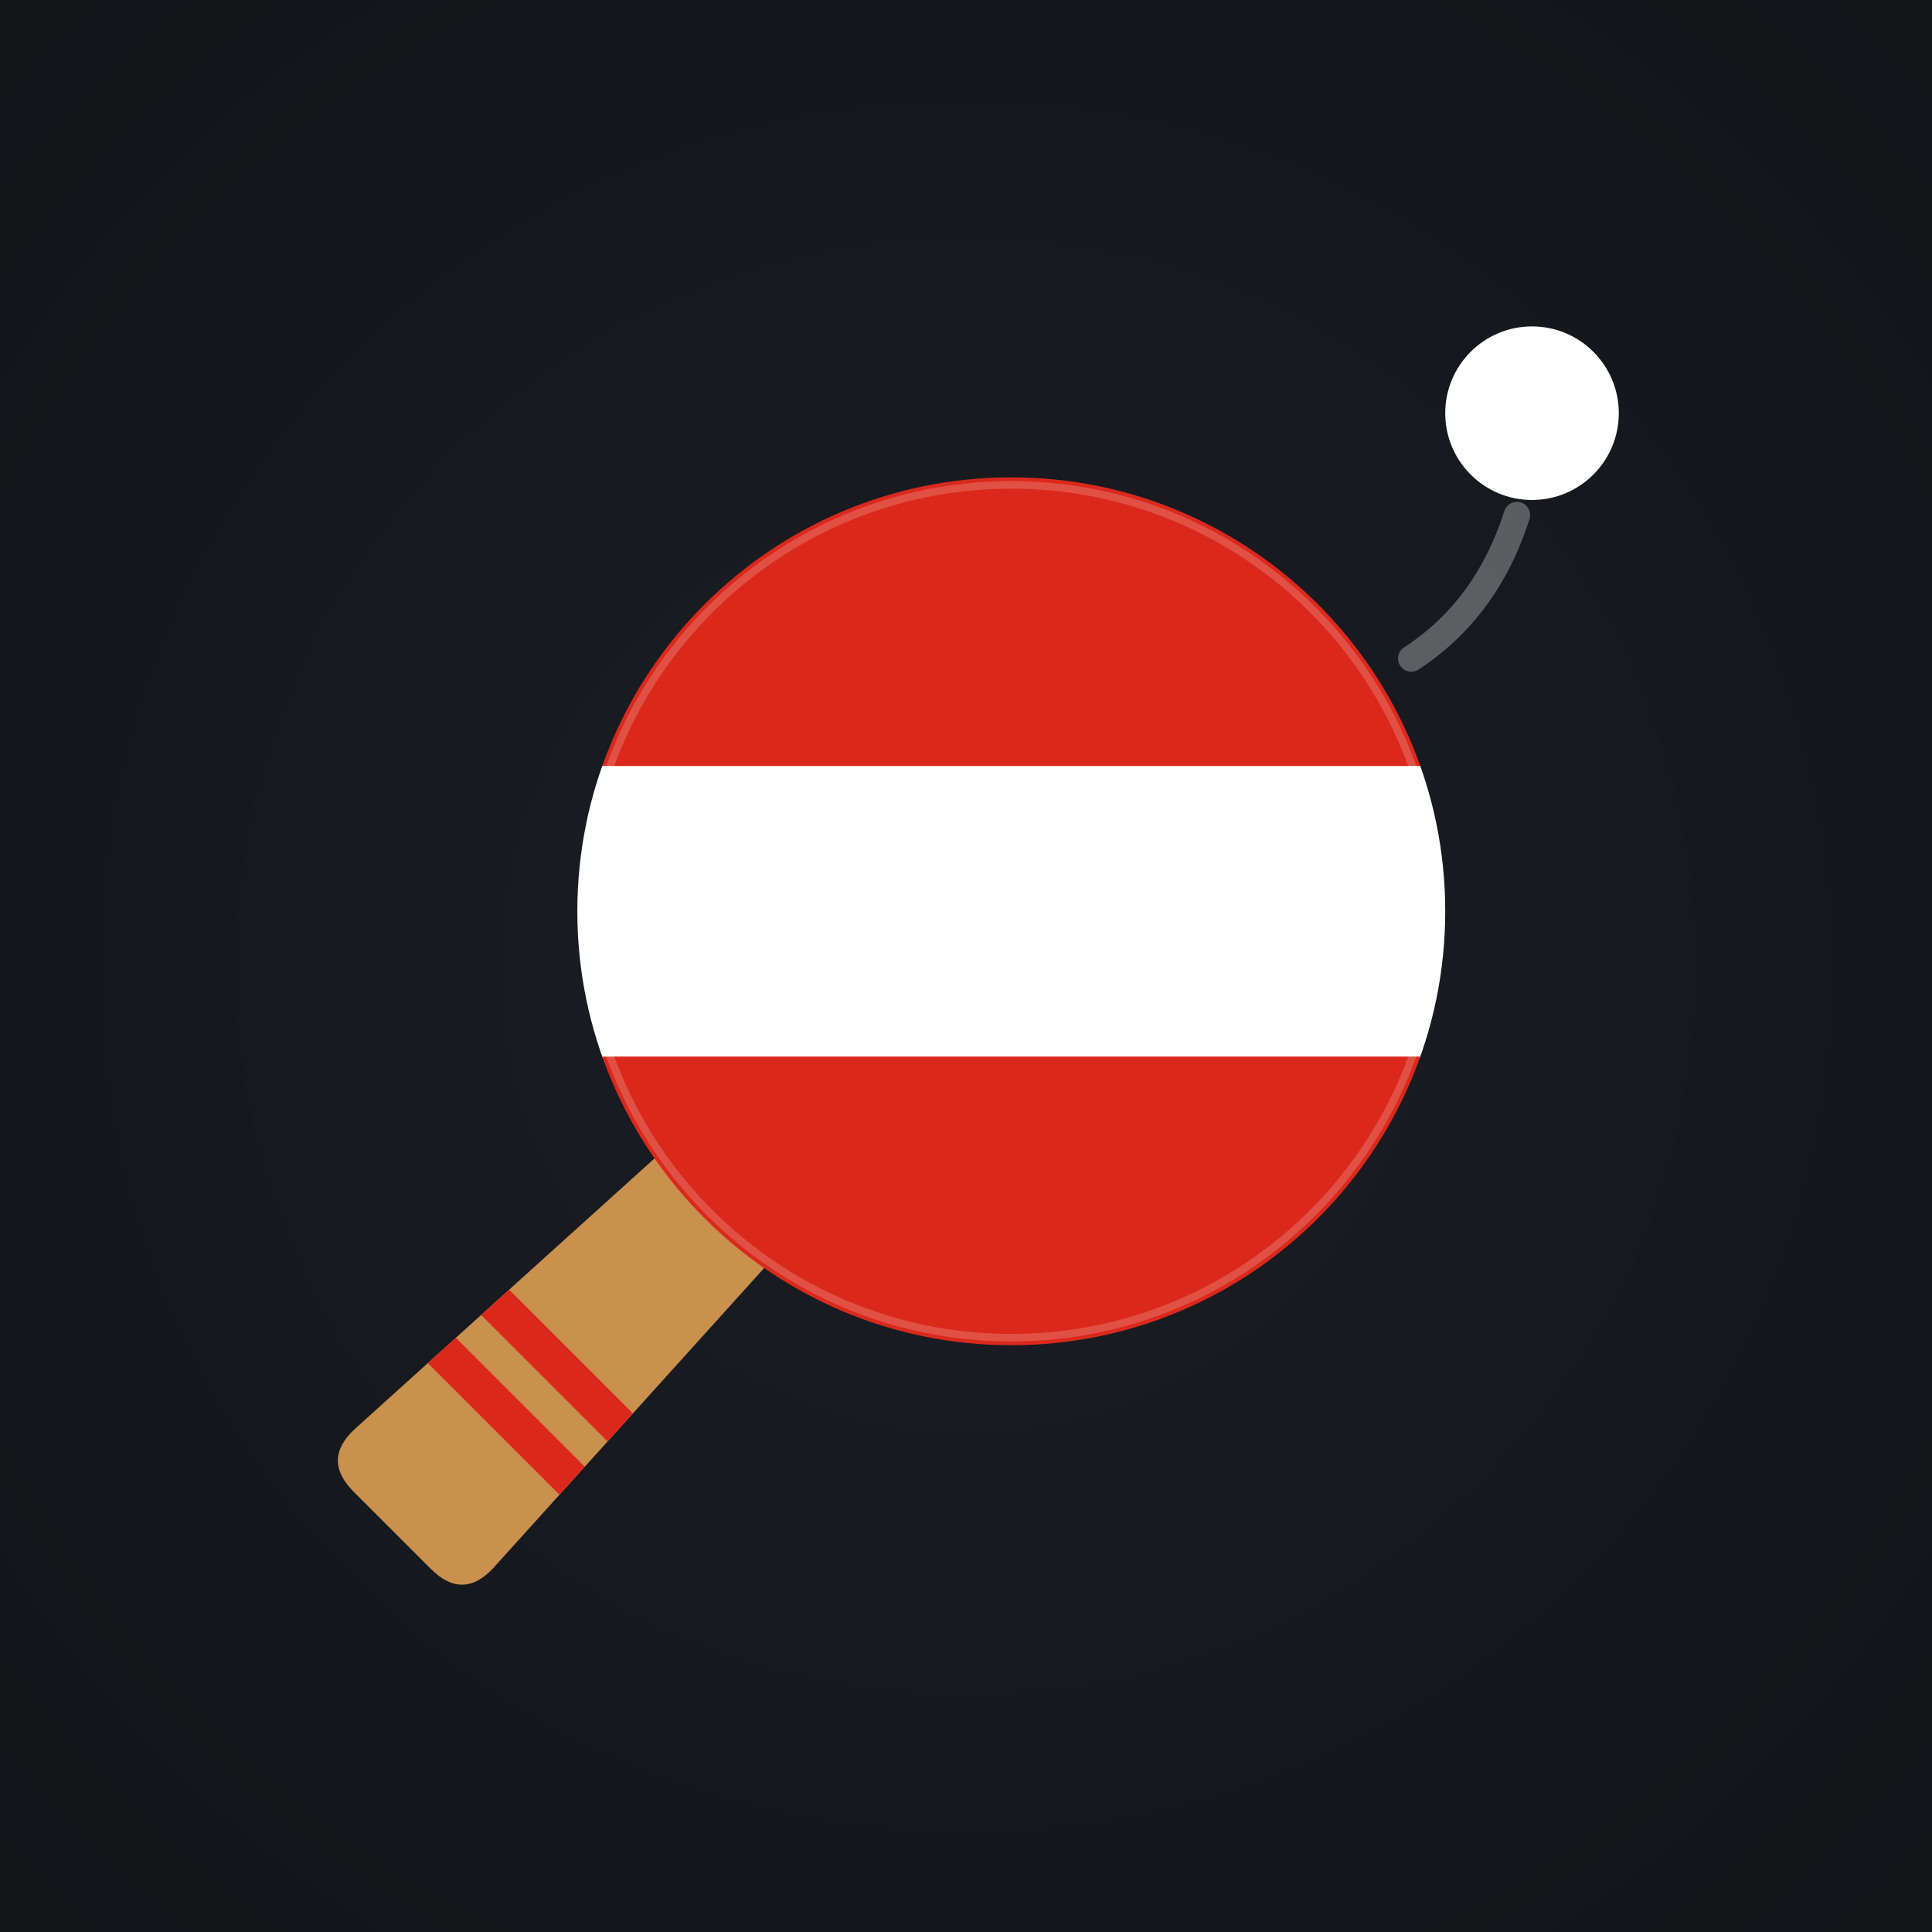
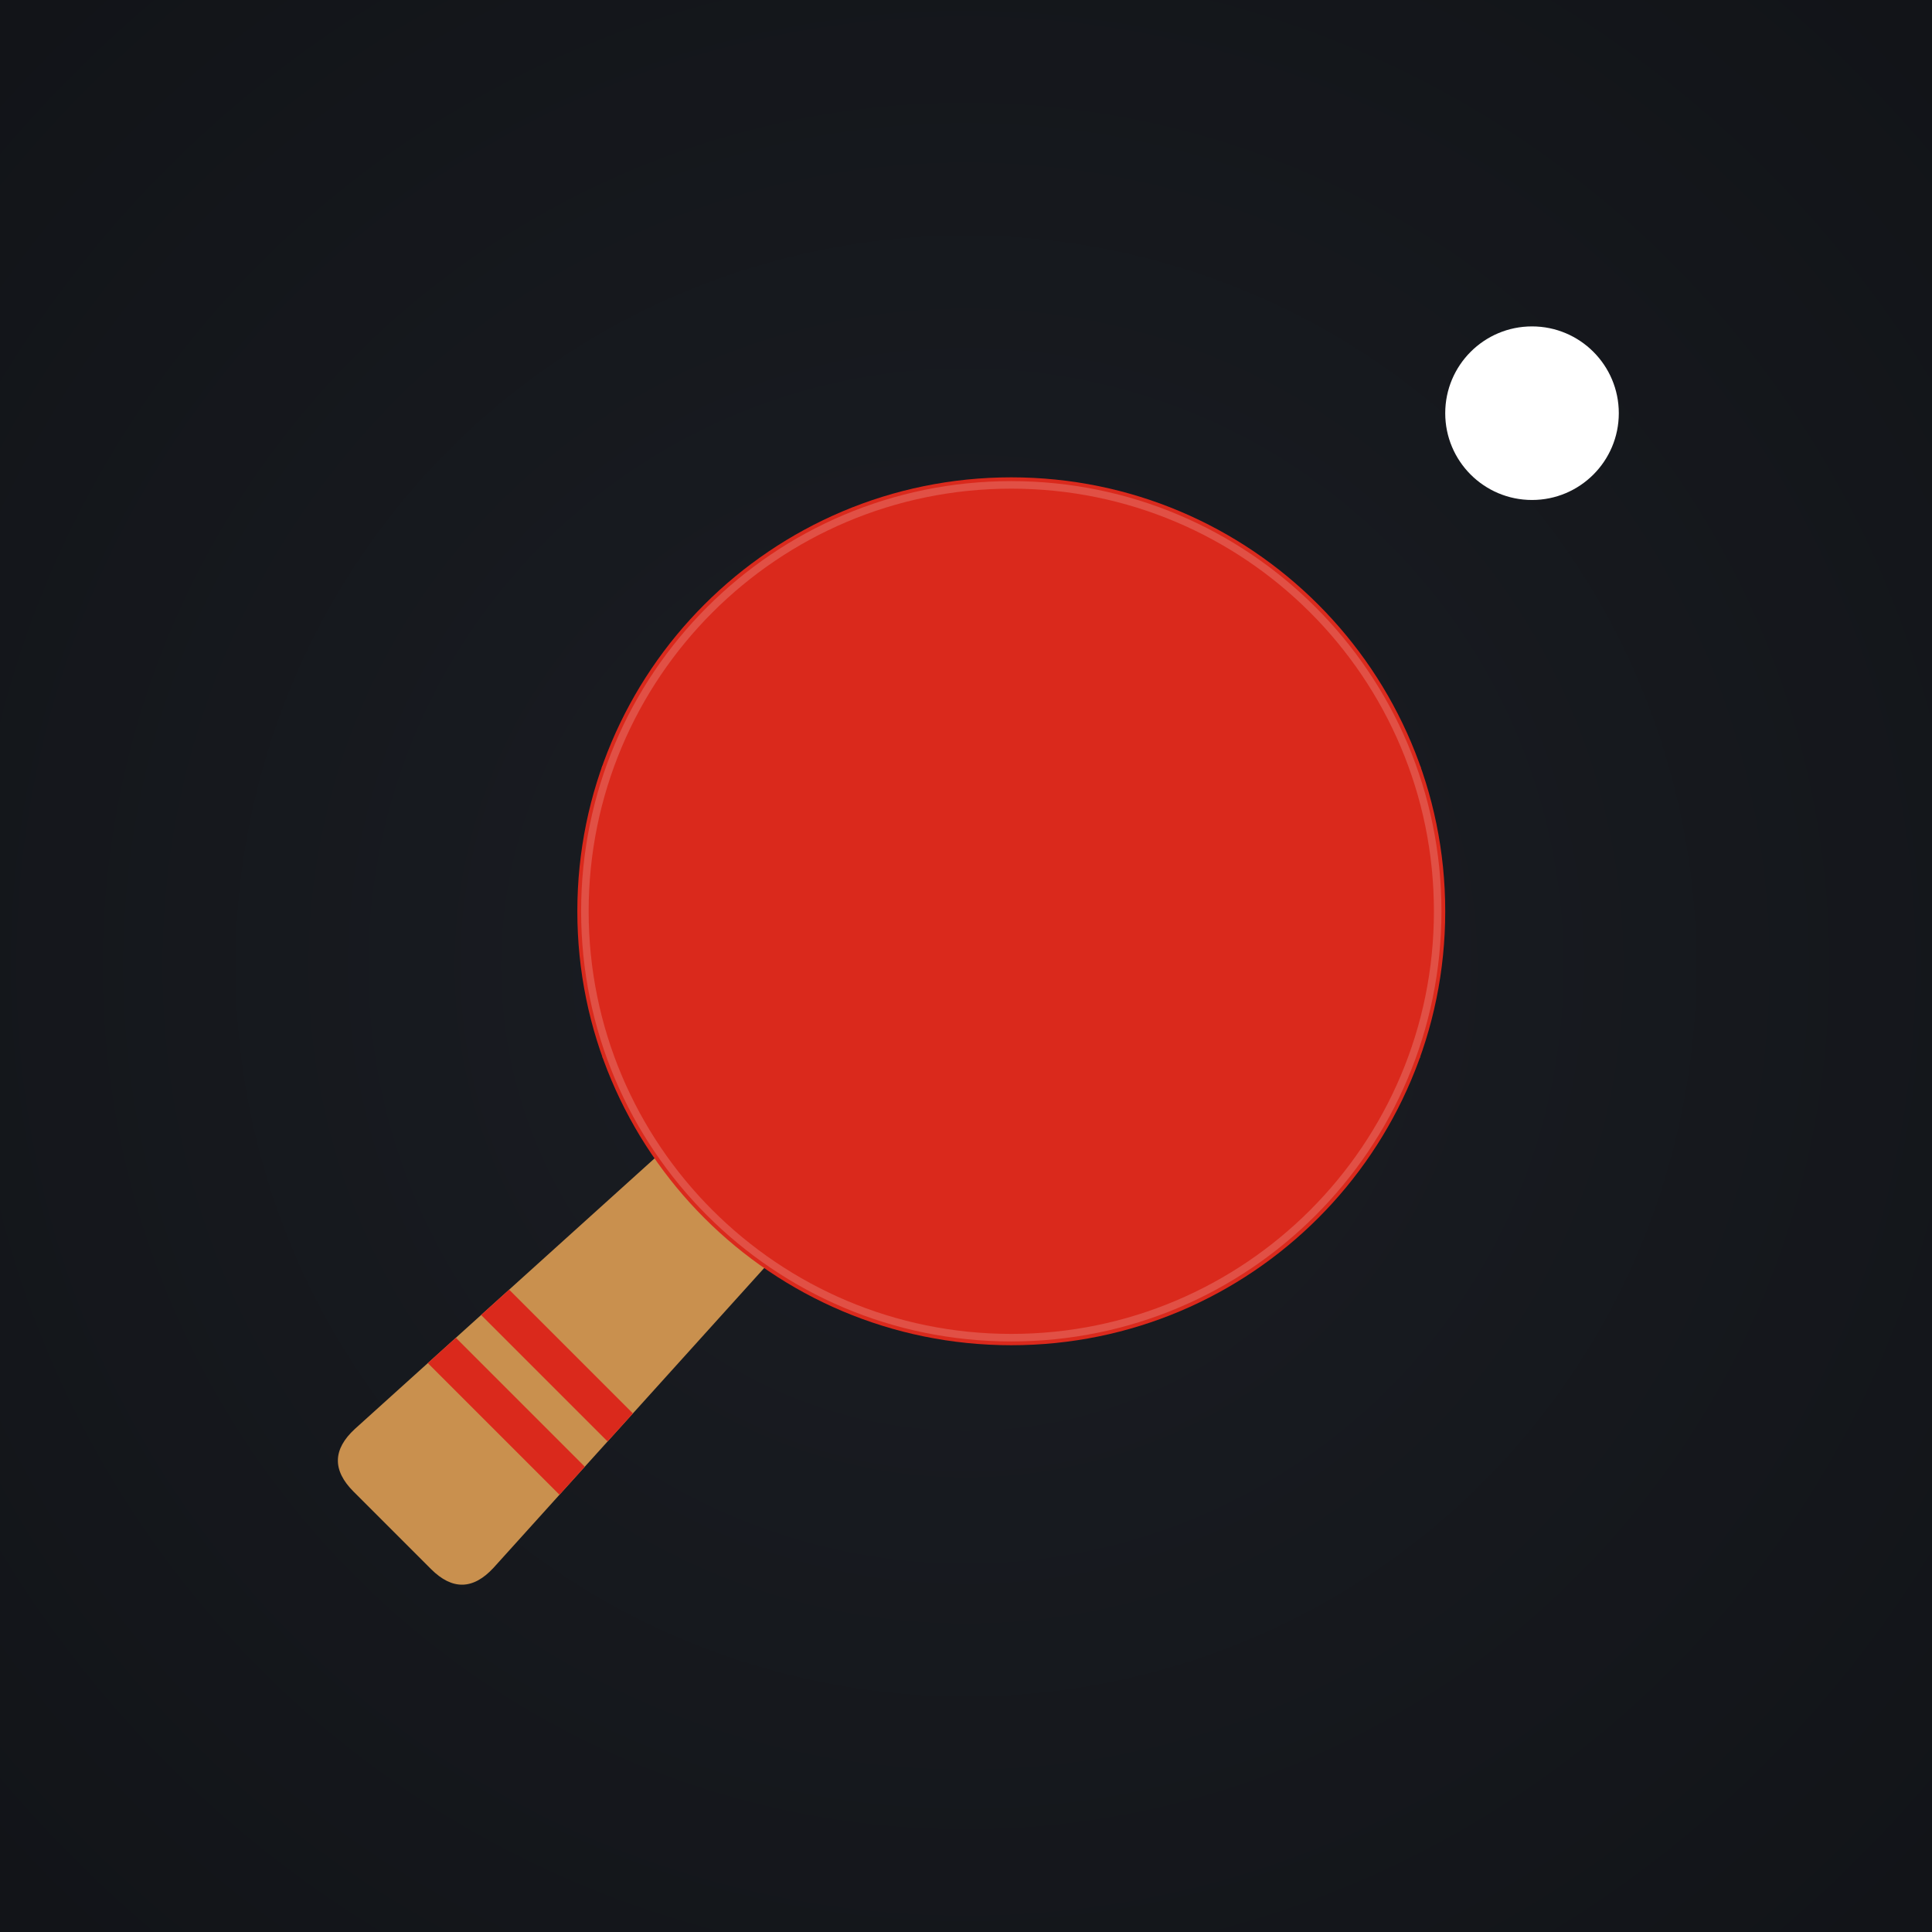
<svg xmlns="http://www.w3.org/2000/svg" width="1024" height="1024" viewBox="0 0 1024 1024">
  <defs>
    <radialGradient id="bg" cx="0.5" cy="0.5" r="0.75">
      <stop offset="0" stop-color="#1B1E24" />
      <stop offset="1" stop-color="#111317" />
    </radialGradient>
    <clipPath id="b">
      <path d="M560,230a230,230 0 1,0 0,460a230,230 0 1,0 0,-460z" />
    </clipPath>
    <clipPath id="h">
      <path d="M520,665L600,665L612,900Q613,924 589,924L531,924Q507,924 508,900Z" transform="rotate(0)" />
    </clipPath>
  </defs>
  <rect width="1024" height="1024" fill="url(#bg)" />
  <g transform="translate(-24 23) scale(1)">
    <g transform="rotate(45 560 460)">
      <path d="M520,665L600,665L612,900Q613,924 589,924L531,924Q507,924 508,900Z" fill="#C9904E" />
      <g clip-path="url(#h)">
        <path d="M490,790L630,790L630,810L490,810Z" fill="#DA291C" />
        <path d="M490,828L630,828L630,848L490,848Z" fill="#DA291C" />
      </g>
    </g>
    <g clip-path="url(#b)">
      <rect x="320" y="230" width="480" height="154" fill="#DA291C" />
-       <rect x="320" y="383" width="480" height="155" fill="#FFFFFF" />
+       <rect x="320" y="383" width="480" height="155" fill="#DA291C" />
      <rect x="320" y="537" width="480" height="154" fill="#DA291C" />
    </g>
    <path d="M560,234a226,226 0 1,0 0,452a226,226 0 1,0 0,-452z" fill="none" stroke="#FFFFFF" stroke-opacity="0.18" stroke-width="4" />
-     <path d="M772,326Q812,300 828,250" fill="none" stroke="#FFFFFF" stroke-opacity="0.3" stroke-width="14" stroke-linecap="round" />
    <path d="M836,196m-46,0a46,46 0 1,0 92,0a46,46 0 1,0 -92,0" fill="#FFFFFF" />
  </g>
</svg>
